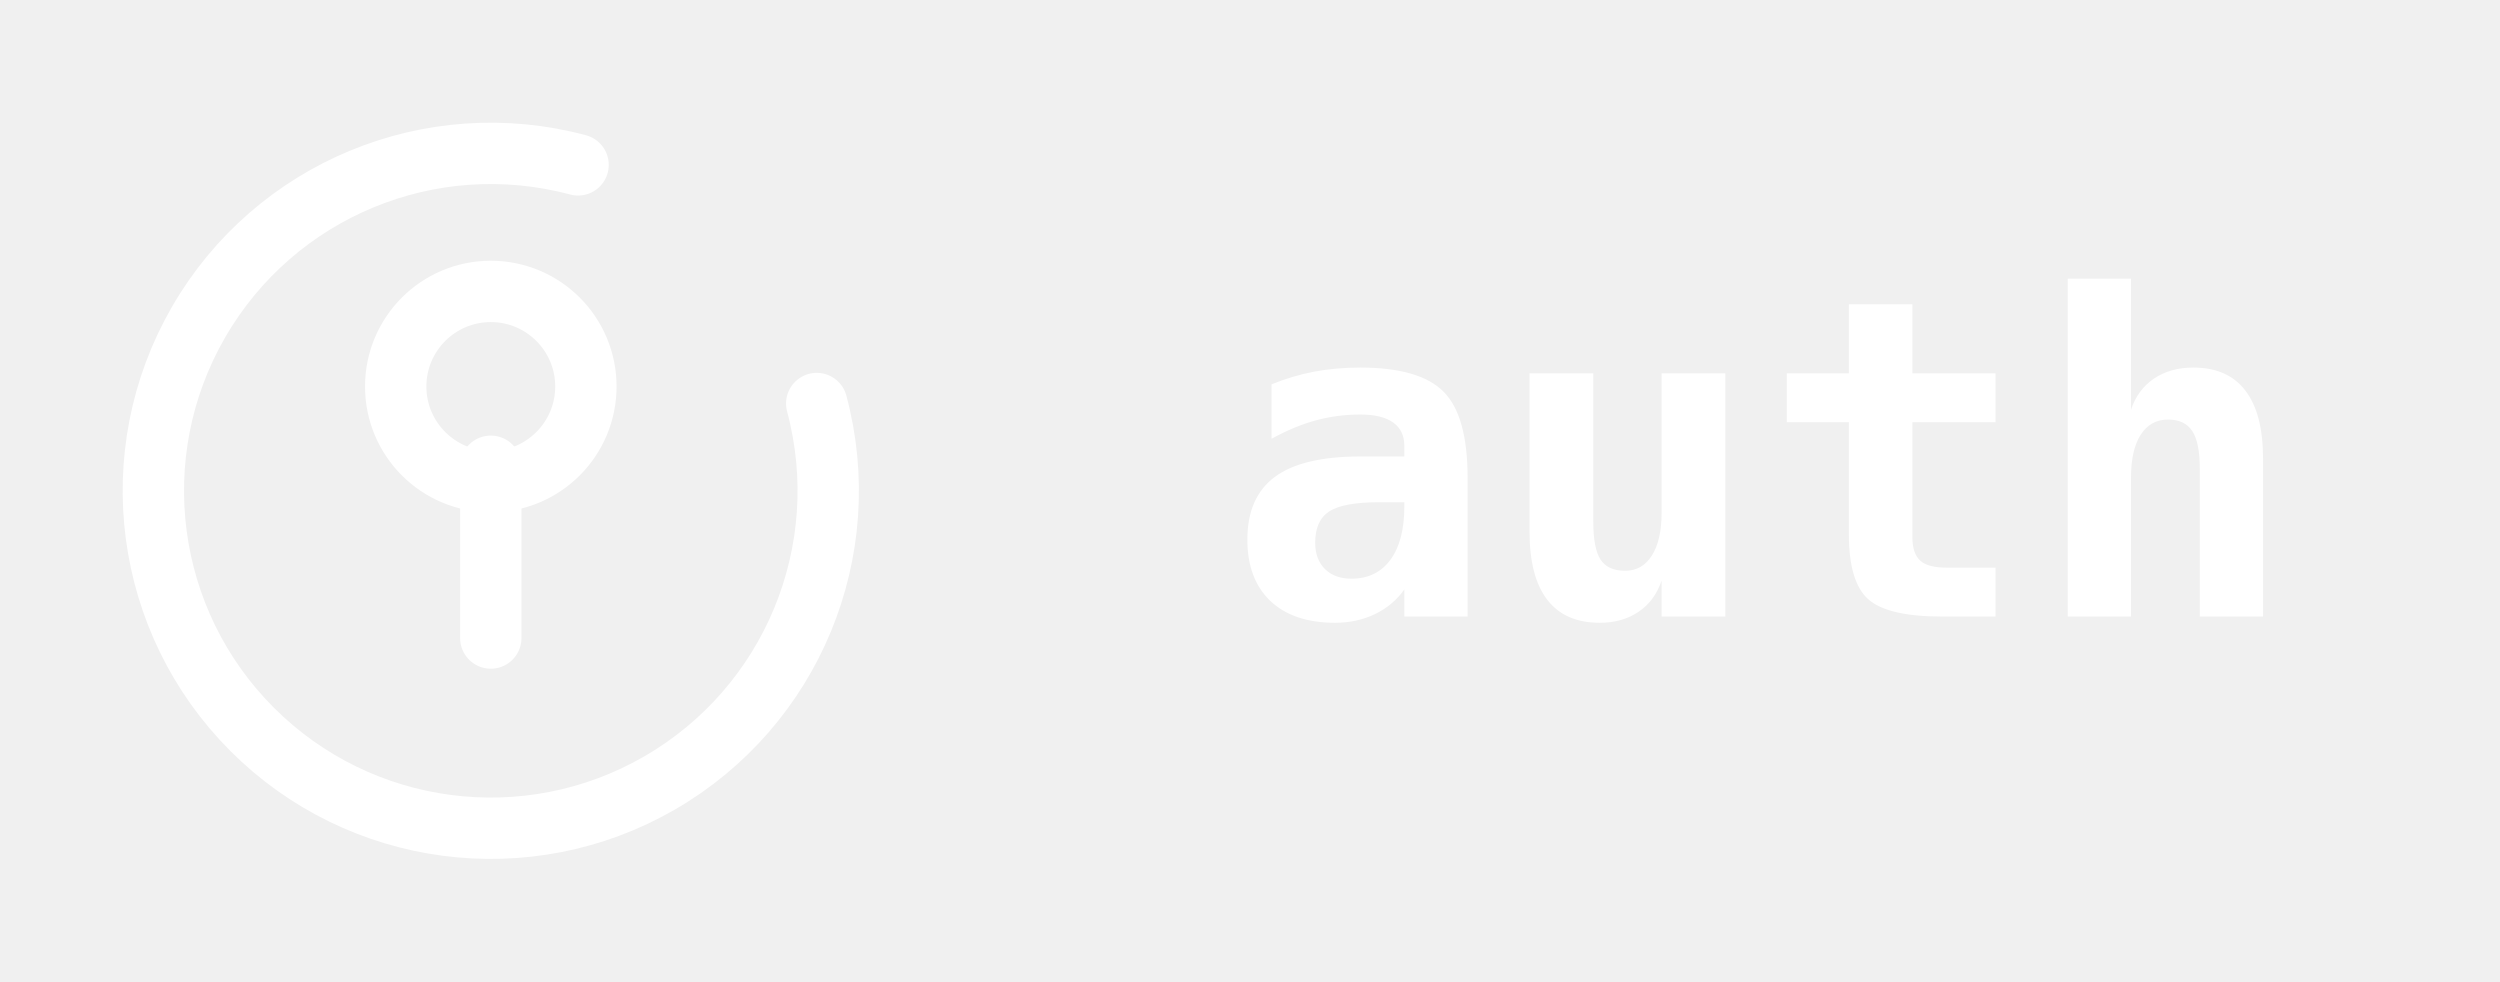
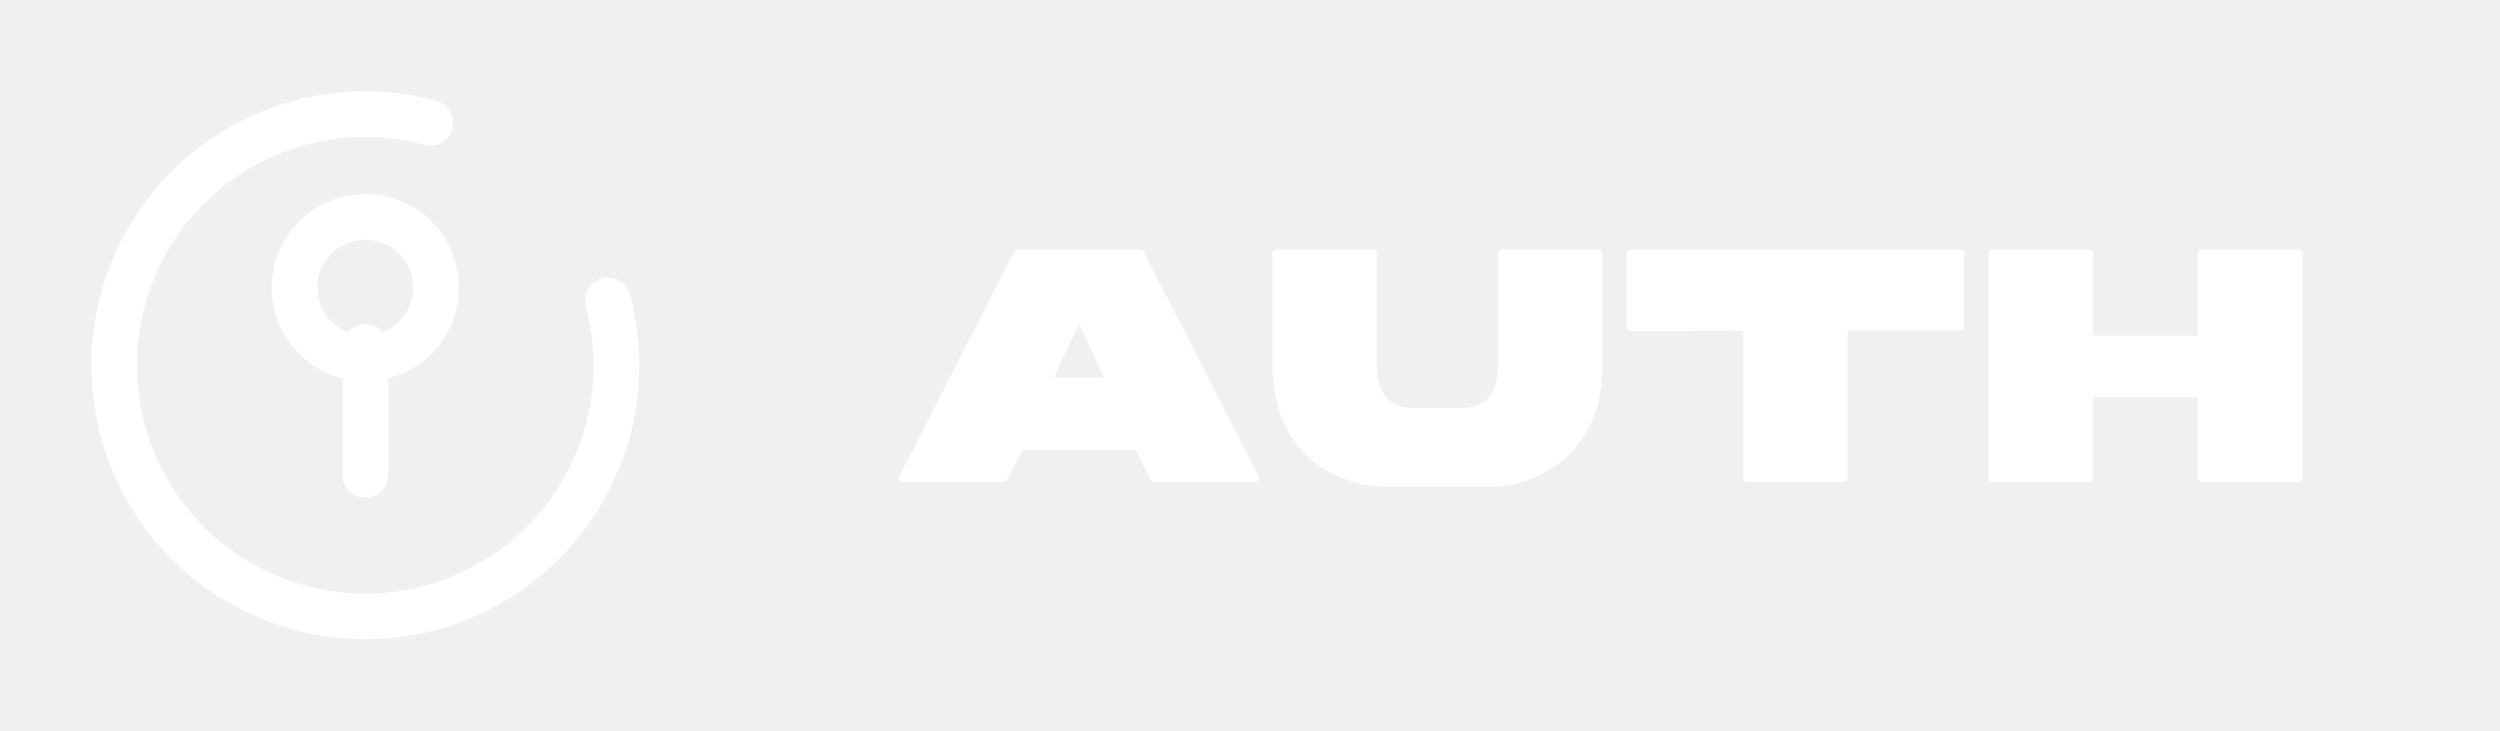
- <svg xmlns="http://www.w3.org/2000/svg" viewBox="0 0 163 64" role="img" aria-label="auth logo">
+ <svg xmlns="http://www.w3.org/2000/svg" viewBox="0 0 219 64" role="img" aria-label="auth logo">
  <path d="M 53.25 26.31 A 22 22 0 1 1 37.69 10.75" fill="none" stroke="#FFFFFF" stroke-width="4" stroke-linecap="round" />
  <circle cx="32" cy="25.2" r="6.2" fill="none" stroke="#FFFFFF" stroke-width="4" />
  <line x1="32" y1="30.4" x2="32" y2="41.6" stroke="#FFFFFF" stroke-width="4" stroke-linecap="round" />
-   <text x="80" y="40.2" font-family="'JetBrains Mono','IBM Plex Mono',Menlo,Consolas,monospace" font-size="29" font-weight="600" fill="#FFFFFF">auth</text>
+   <path d="M87.917 41.9 89.367 39.087H99.662L101.112 41.9H109.986L99.894 22.18H89.135L79.043 41.9ZM94.529 27.545 97.197 33.403H91.832Z M120.281 32.04V22.18H111.784V32.04C111.784 39.058 116.685 42.335 121.644 42.335H130.199C135.158 42.335 140.059 39.058 140.059 32.04V22.18H131.562V32.04C131.562 34.679 130.199 36.071 128.024 36.071C126.516 36.071 125.327 36.071 123.848 36.071C121.644 36.071 120.281 34.679 120.281 32.04Z M171.756 22.18C162.099 22.18 152.442 22.18 142.814 22.18V28.676C144.786 28.676 148.672 28.676 153.022 28.647V41.9H161.519V28.647H171.756Z M174.511 22.18V41.9H183.037V34.447H192.839V41.9H201.365V22.18H192.839V29.72H183.037V22.18Z" fill="#FFFFFF" stroke="#FFFFFF" stroke-width="0.64" stroke-linejoin="round" stroke-linecap="round" />
</svg>
